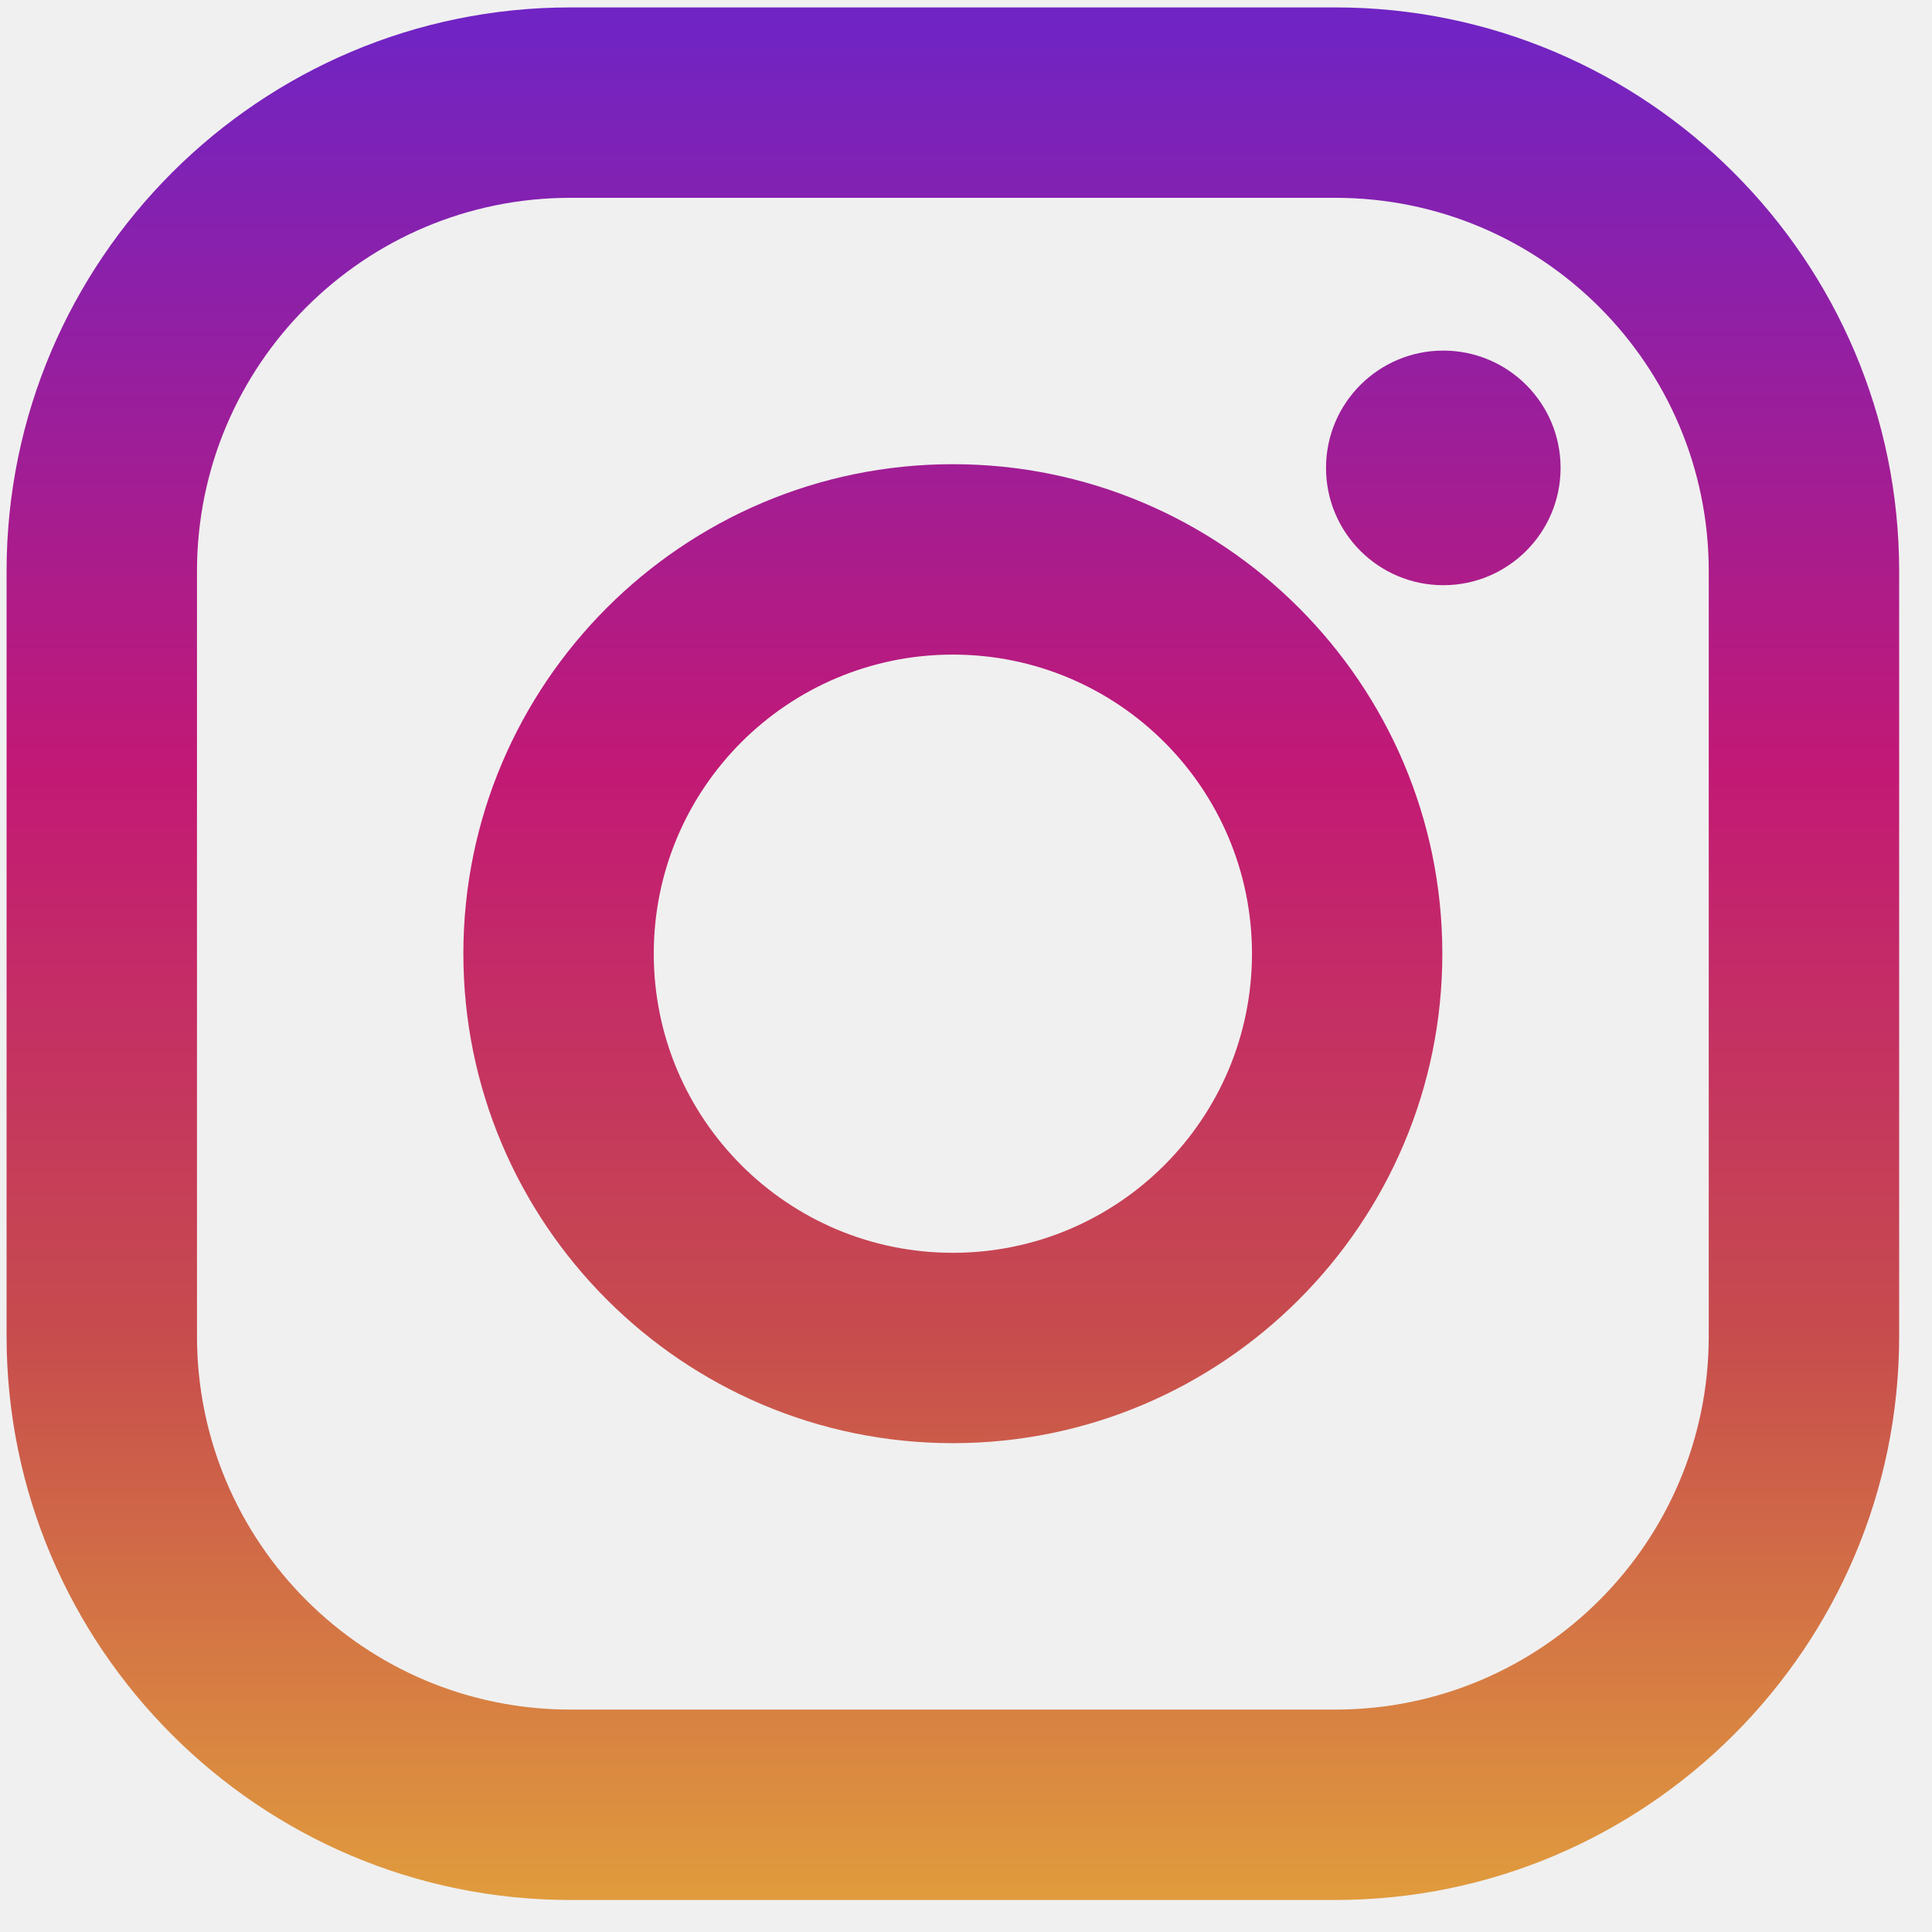
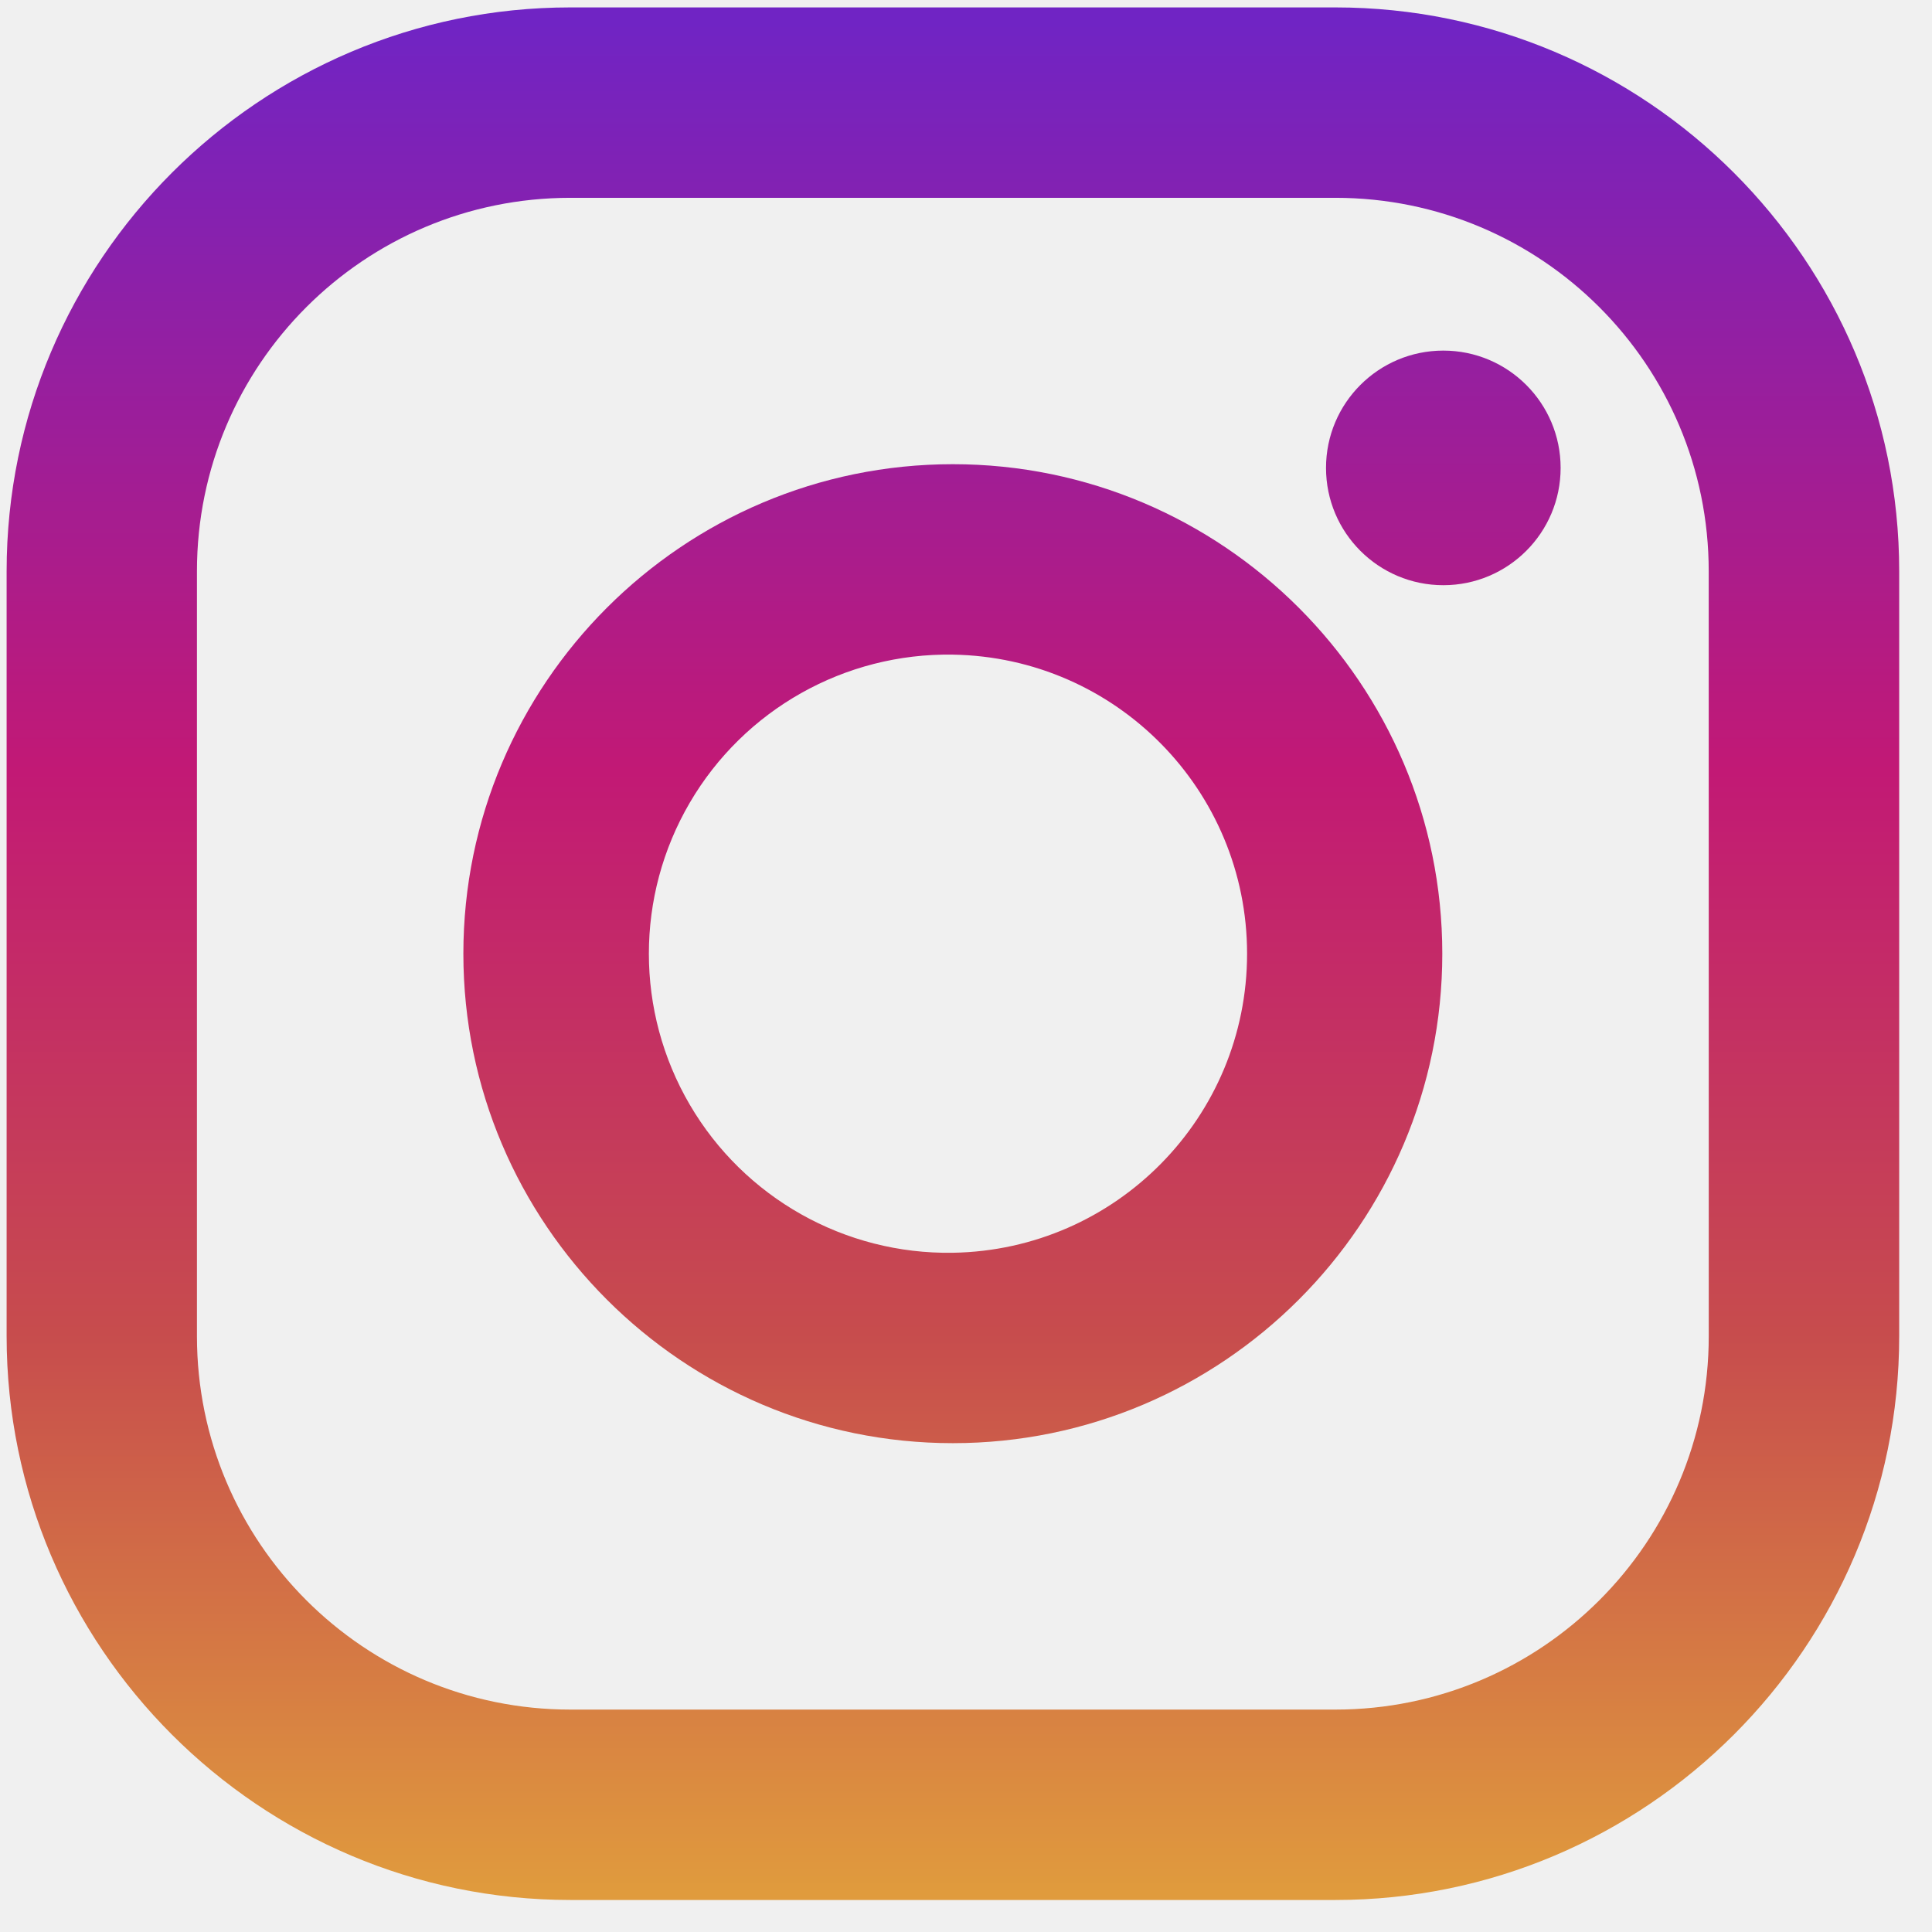
- <svg xmlns="http://www.w3.org/2000/svg" width="49" height="49" viewBox="0 0 49 49" fill="none">
-   <g clip-path="url(#clip0_278_631)">
-     <path d="M33.867 0.188H14.466C6.582 0.188 0.167 6.603 0.167 14.487V33.889C0.167 41.773 6.582 48.188 14.466 48.188H33.867C41.752 48.188 48.167 41.773 48.167 33.889V14.487C48.167 6.603 41.752 0.188 33.867 0.188ZM43.338 33.889C43.338 39.119 39.098 43.359 33.867 43.359H14.466C9.236 43.359 4.996 39.119 4.996 33.889V14.487C4.996 9.257 9.236 5.017 14.466 5.017H33.867C39.098 5.017 43.338 9.257 43.338 14.487V33.889Z" fill="url(#paint0_linear_278_631)" />
-     <path d="M24.167 11.773C17.322 11.773 11.752 17.343 11.752 24.188C11.752 31.033 17.322 36.602 24.167 36.602C31.012 36.602 36.581 31.033 36.581 24.188C36.581 17.343 31.012 11.773 24.167 11.773ZM24.167 31.774C19.977 31.774 16.581 28.378 16.581 24.188C16.581 19.998 19.977 16.602 24.167 16.602C28.357 16.602 31.753 19.998 31.753 24.188C31.753 28.377 28.356 31.774 24.167 31.774Z" fill="url(#paint1_linear_278_631)" />
-     <path d="M36.605 14.842C38.248 14.842 39.58 13.51 39.58 11.867C39.58 10.224 38.248 8.892 36.605 8.892C34.963 8.892 33.631 10.224 33.631 11.867C33.631 13.51 34.963 14.842 36.605 14.842Z" fill="url(#paint2_linear_278_631)" />
+ <svg xmlns="http://www.w3.org/2000/svg" width="49" height="49" fill="none">
+   <g clip-path="url(#a)">
+     <path fill="url(#b)" d="M33.868.188H14.465C6.583.188.168 6.603.168 14.488v19.4c0 7.885 6.415 14.3 14.3 14.3h19.4c7.885 0 14.3-6.415 14.3-14.3v-19.4c0-7.885-6.415-14.3-14.3-14.3m9.47 33.7a9.47 9.47 0 0 1-9.47 9.471H14.465a9.47 9.47 0 0 1-9.47-9.47V14.487a9.47 9.47 0 0 1 9.47-9.47h19.402a9.47 9.47 0 0 1 9.47 9.47z" />
+     <path fill="url(#c)" d="M24.167 11.773c-6.845 0-12.415 5.57-12.415 12.415s5.57 12.414 12.415 12.414S36.58 31.033 36.58 24.188s-5.569-12.415-12.414-12.415m0 20a7.586 7.586 0 1 1 0-15.17 7.586 7.586 0 0 1 0 15.17" />
+     <path fill="url(#d)" d="M36.606 14.842a2.975 2.975 0 1 0 0-5.95 2.975 2.975 0 0 0 0 5.95" />
  </g>
  <defs>
-     <linearGradient id="paint0_linear_278_631" x1="24.167" y1="48.048" x2="24.167" y2="0.561" gradientUnits="userSpaceOnUse">
+     <linearGradient id="b" x1="24.167" x2="24.167" y1="48.048" y2=".561" gradientUnits="userSpaceOnUse">
      <stop stop-color="#E09B3D" />
-       <stop offset="0.3" stop-color="#C74C4D" />
-       <stop offset="0.6" stop-color="#C21975" />
+       <stop offset=".3" stop-color="#C74C4D" />
+       <stop offset=".6" stop-color="#C21975" />
      <stop offset="1" stop-color="#7024C4" />
    </linearGradient>
-     <linearGradient id="paint1_linear_278_631" x1="24.167" y1="48.048" x2="24.167" y2="0.561" gradientUnits="userSpaceOnUse">
+     <linearGradient id="c" x1="24.167" x2="24.167" y1="48.048" y2=".561" gradientUnits="userSpaceOnUse">
      <stop stop-color="#E09B3D" />
-       <stop offset="0.3" stop-color="#C74C4D" />
-       <stop offset="0.6" stop-color="#C21975" />
+       <stop offset=".3" stop-color="#C74C4D" />
+       <stop offset=".6" stop-color="#C21975" />
      <stop offset="1" stop-color="#7024C4" />
    </linearGradient>
-     <linearGradient id="paint2_linear_278_631" x1="36.605" y1="48.048" x2="36.605" y2="0.561" gradientUnits="userSpaceOnUse">
+     <linearGradient id="d" x1="36.605" x2="36.605" y1="48.048" y2=".561" gradientUnits="userSpaceOnUse">
      <stop stop-color="#E09B3D" />
-       <stop offset="0.3" stop-color="#C74C4D" />
-       <stop offset="0.6" stop-color="#C21975" />
+       <stop offset=".3" stop-color="#C74C4D" />
+       <stop offset=".6" stop-color="#C21975" />
      <stop offset="1" stop-color="#7024C4" />
    </linearGradient>
-     <clipPath id="clip0_278_631">
-       <rect width="48" height="48" fill="white" transform="translate(0.166992 0.187988)" />
+     <clipPath id="a">
+       <path fill="#fff" d="M.167.188h48v48h-48z" />
    </clipPath>
  </defs>
</svg>
